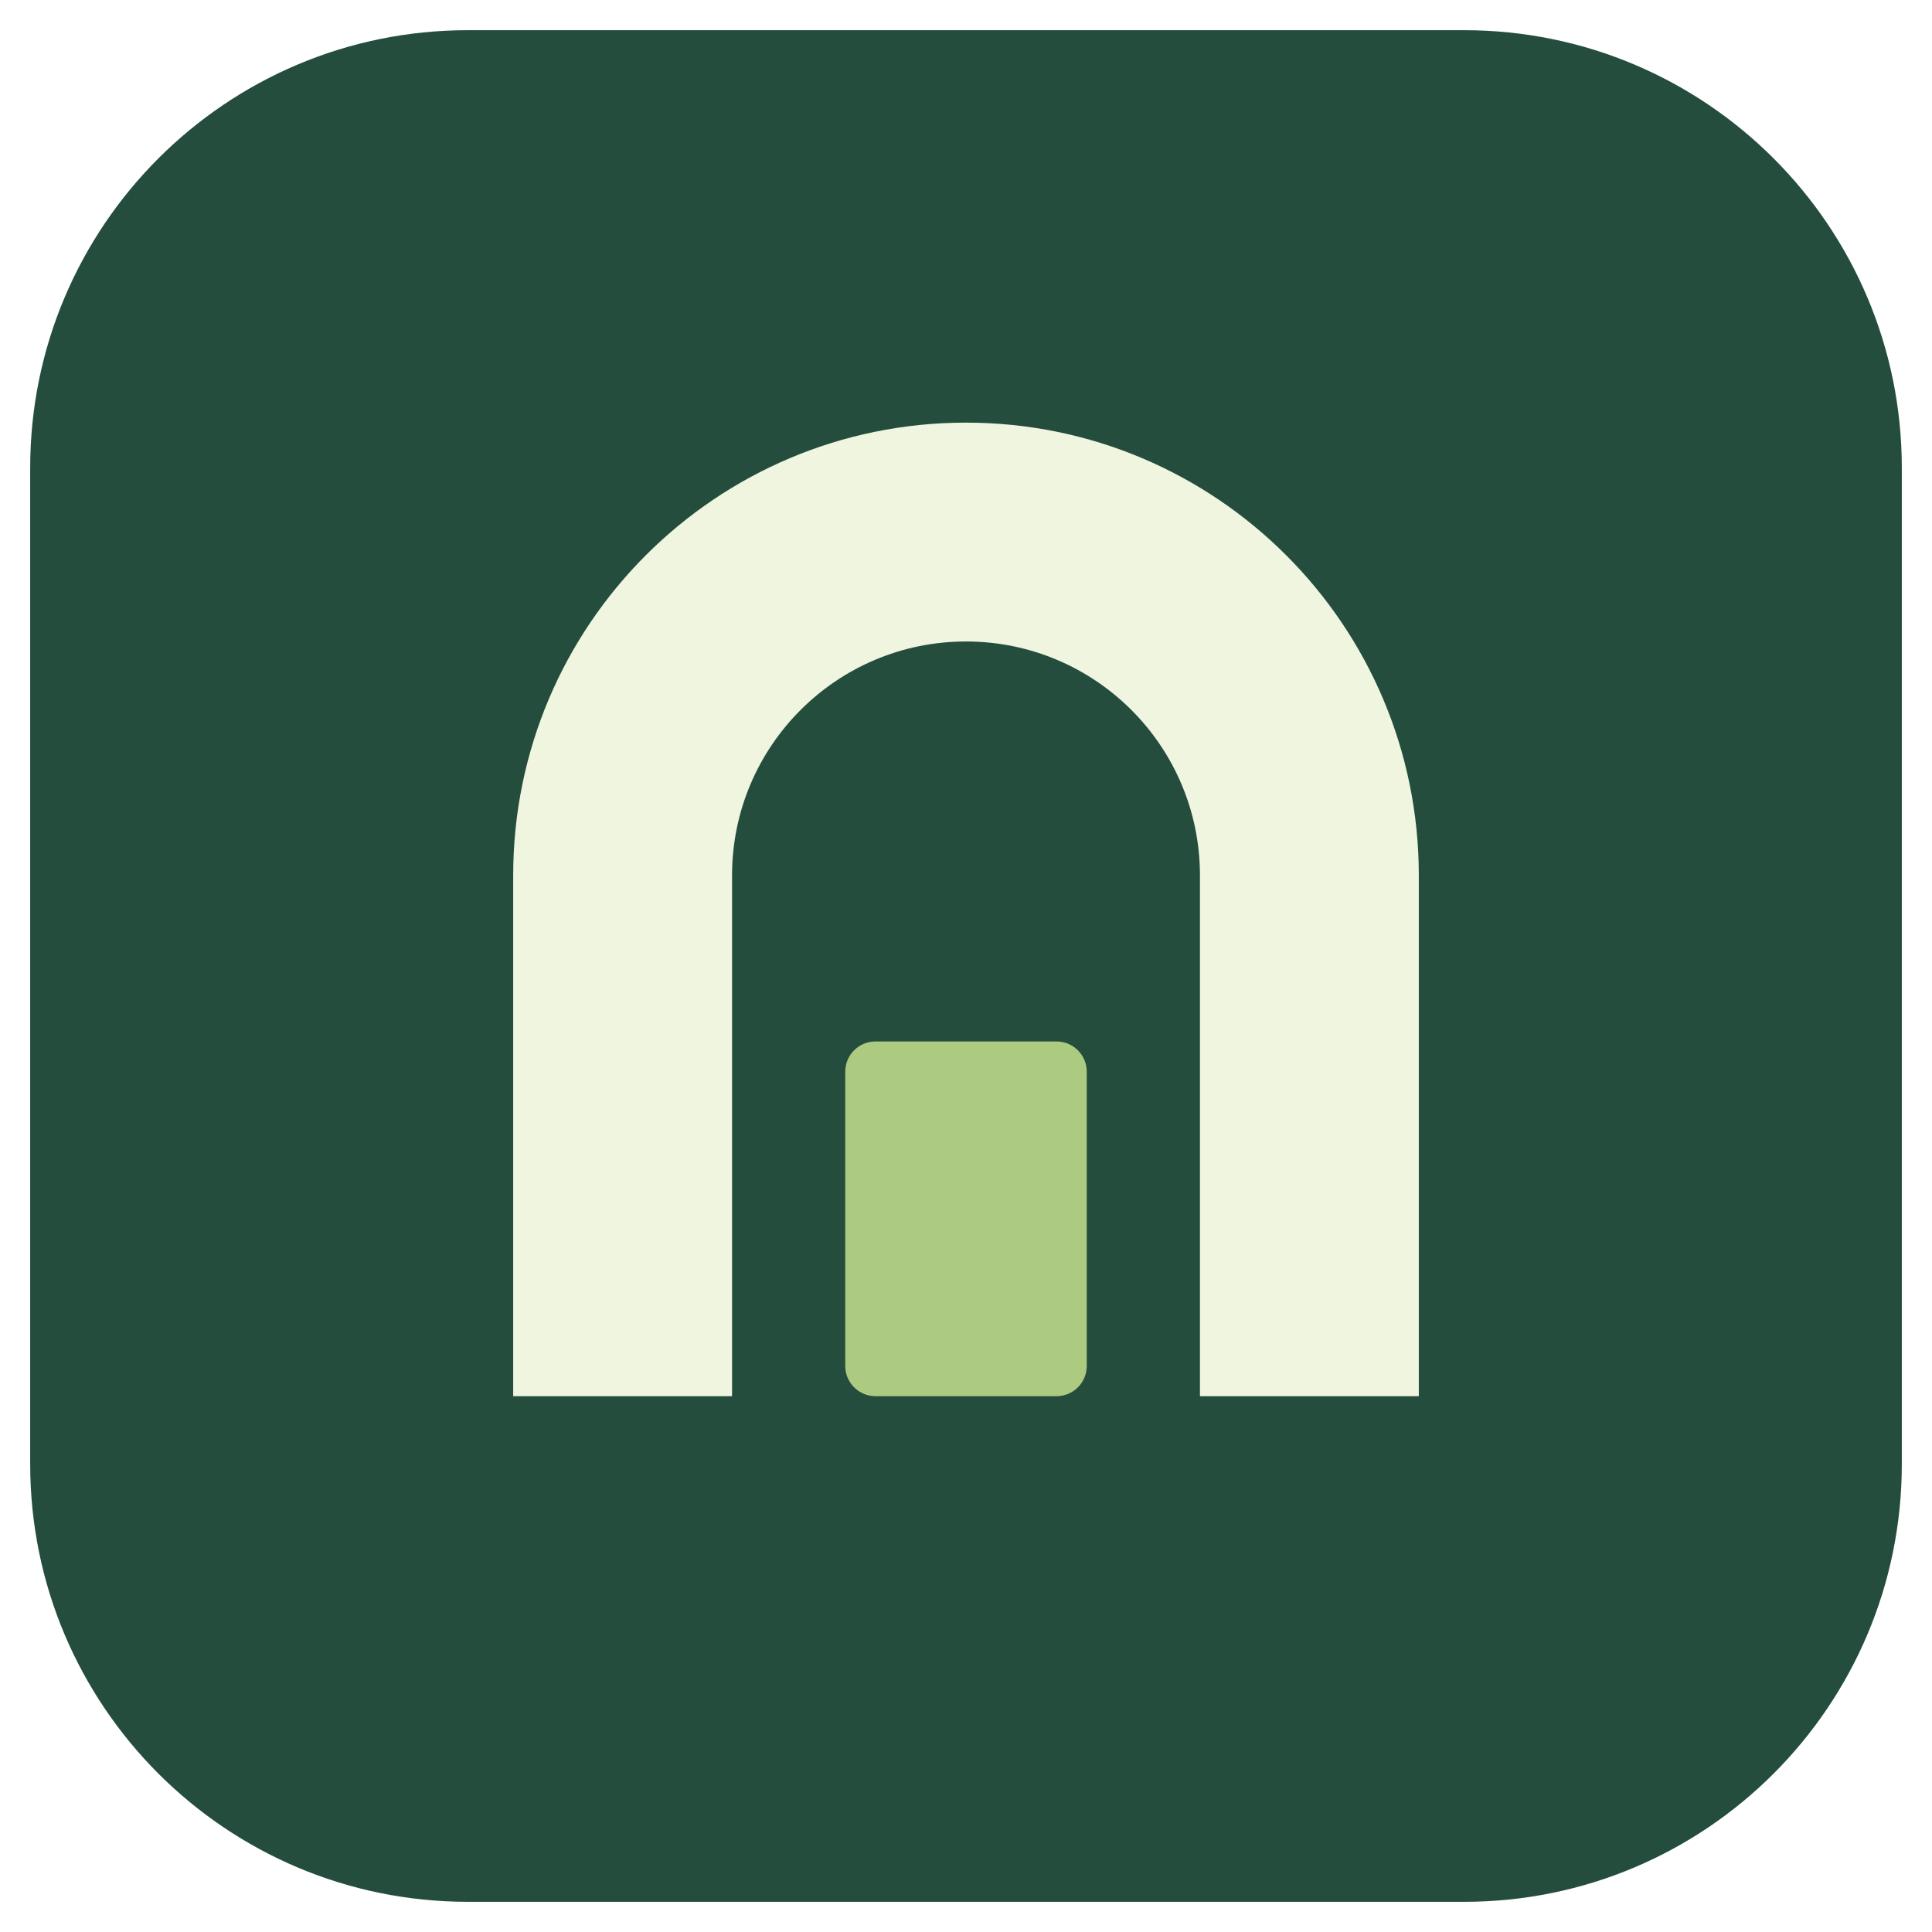
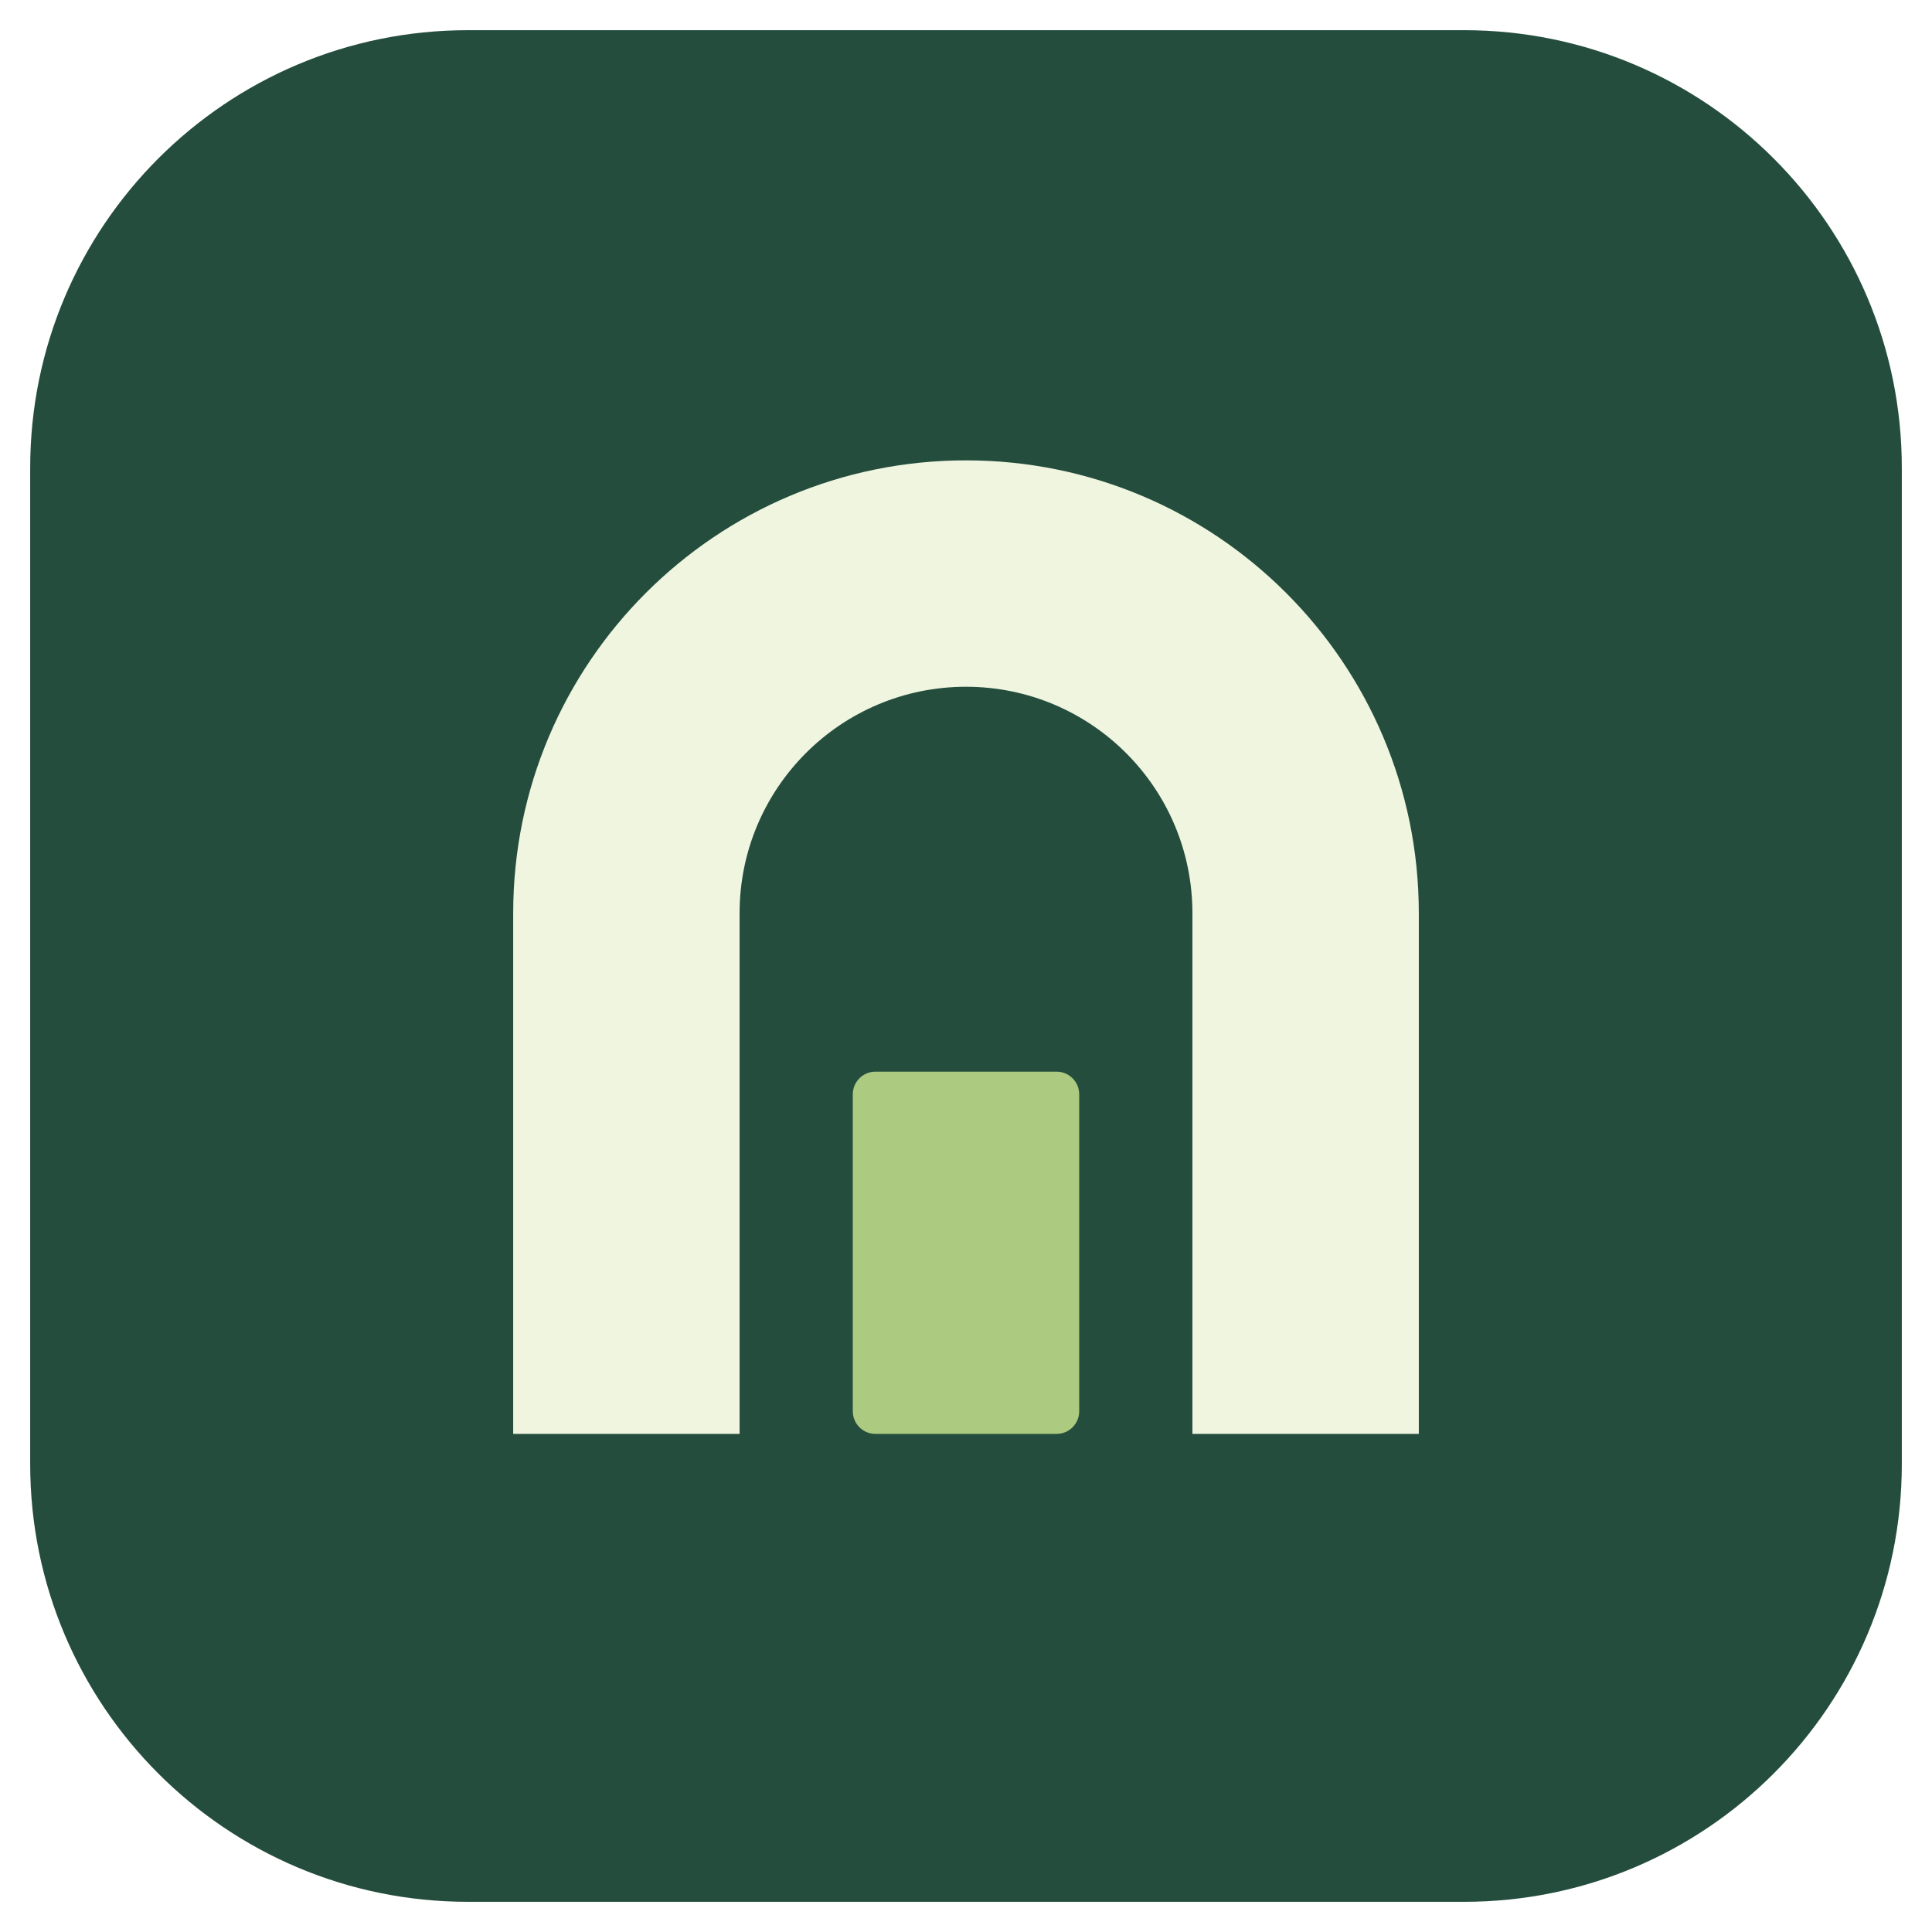
<svg xmlns="http://www.w3.org/2000/svg" width="512" height="512" viewBox="0 0 512 512">
  <rect x="8" y="8" width="496" height="496" rx="116" fill="#244d3e" />
-   <path d="M136 370V232a120 120 0 0 1 240 0v138h-58V232a62 62 0 0 0-124 0v138z" fill="#eff5df" />
-   <rect x="224" y="276" width="64" height="94" rx="8" fill="#accb80" />
+   <path d="M136 380V242a120 120 0 0 1 240 0v138h-60V242a60 60 0 0 0-120 0v138z" fill="#eff5df" />
+   <rect x="226" y="284" width="60" height="96" rx="6" fill="#accb80" />
</svg>
